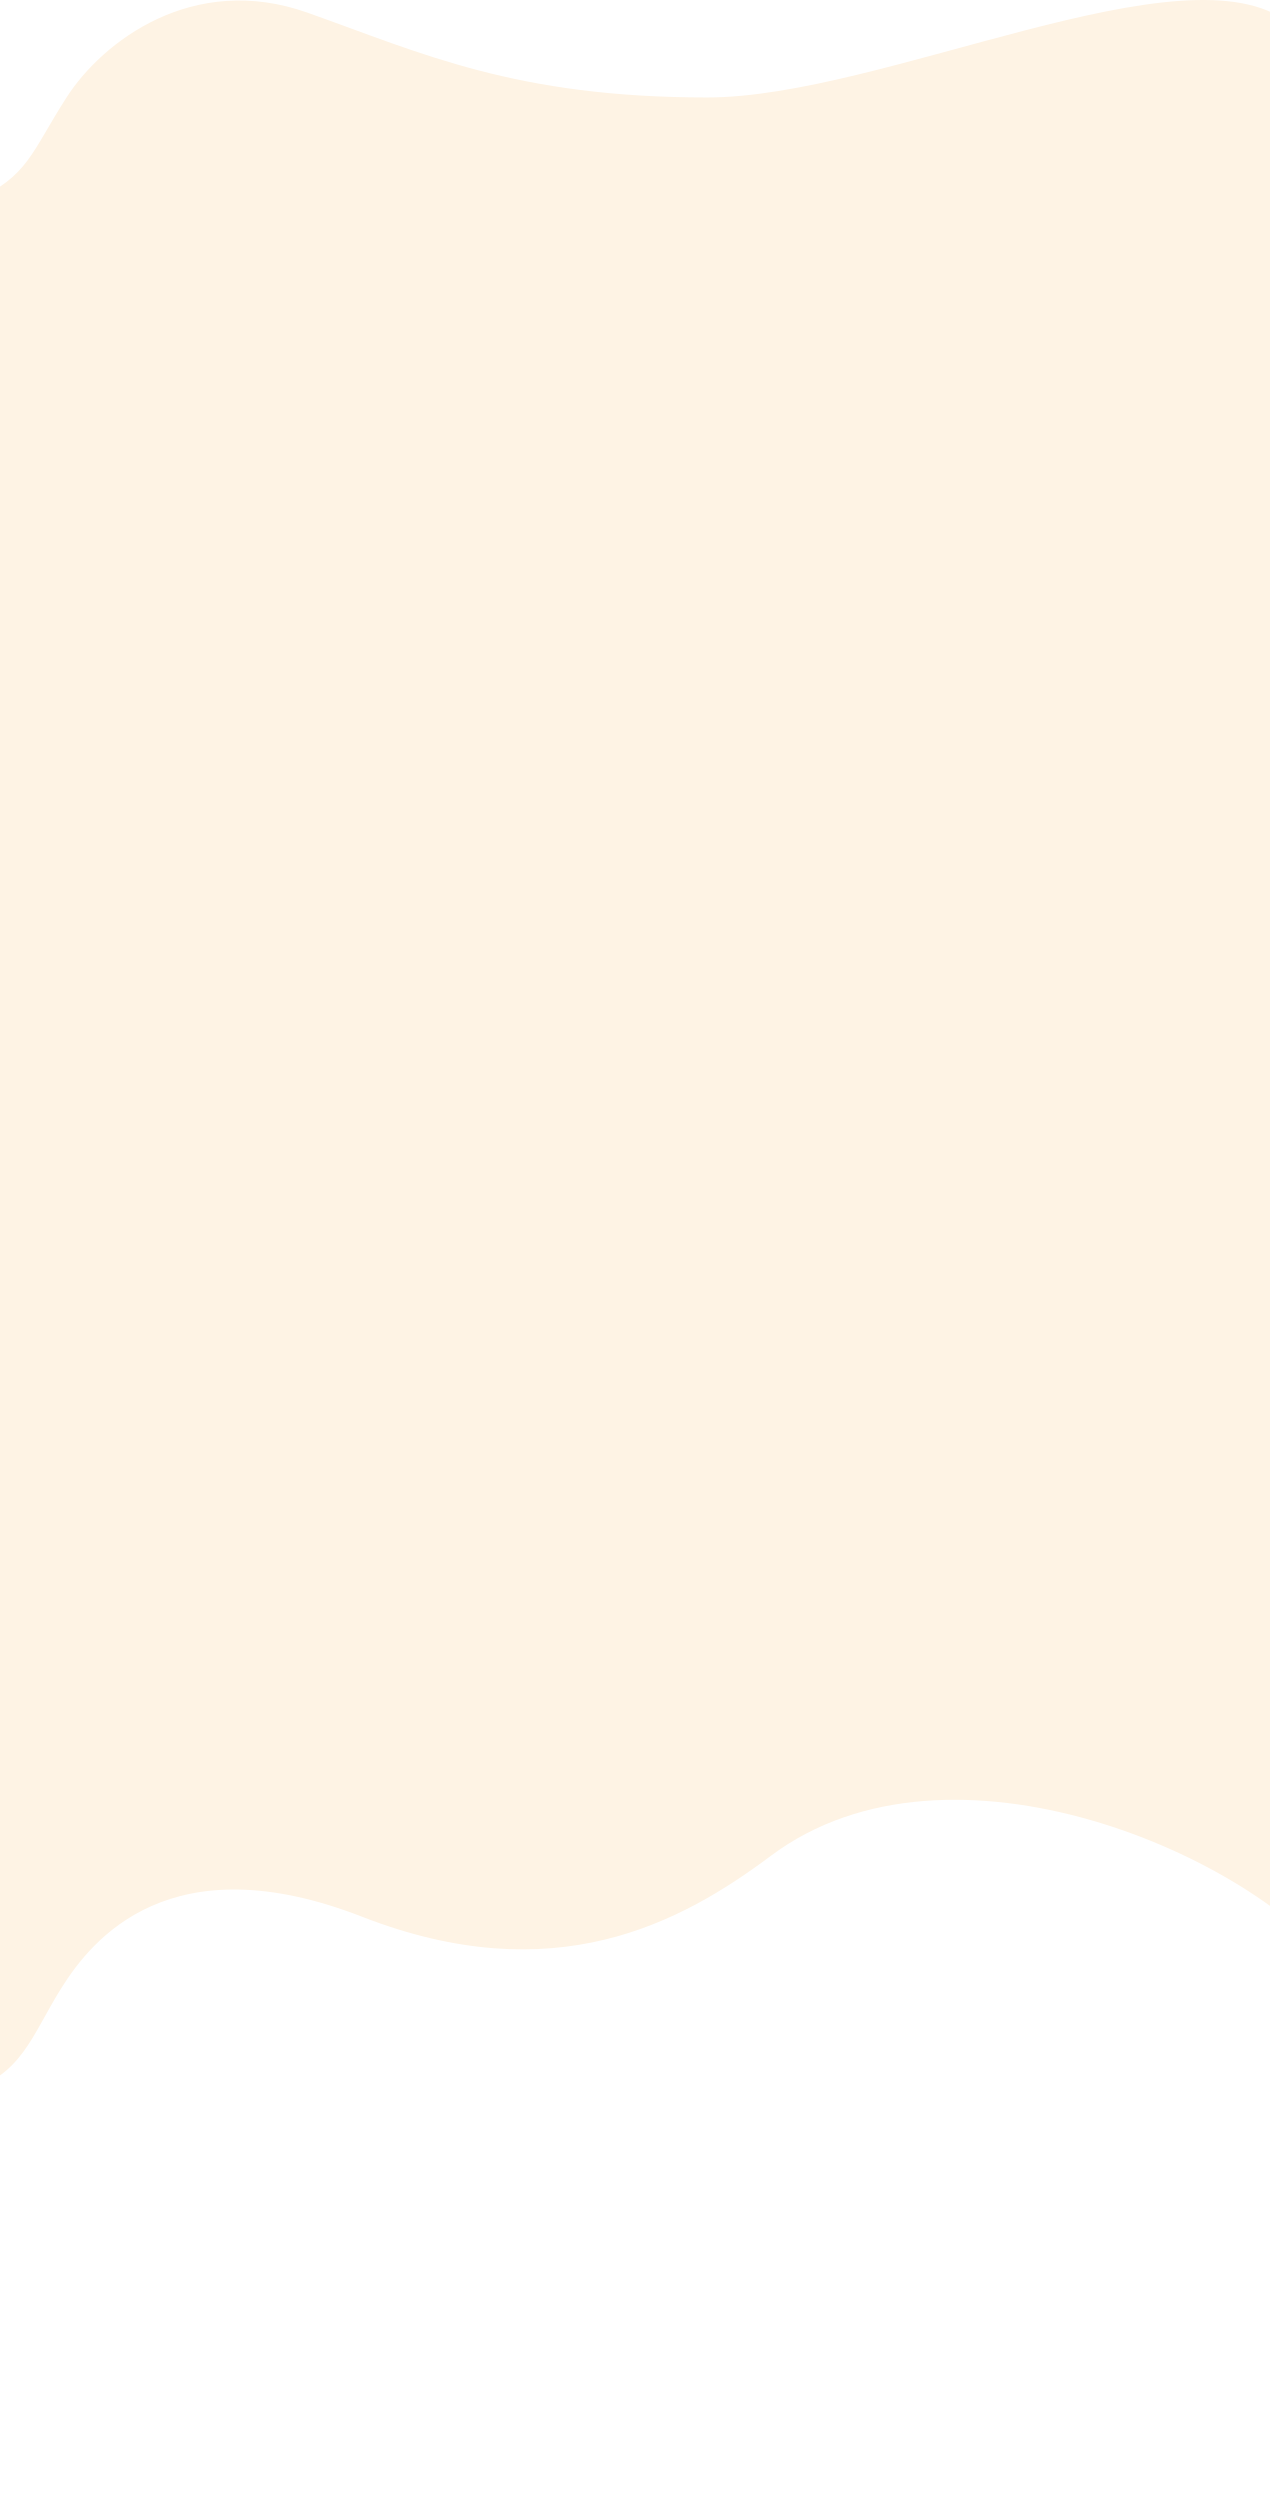
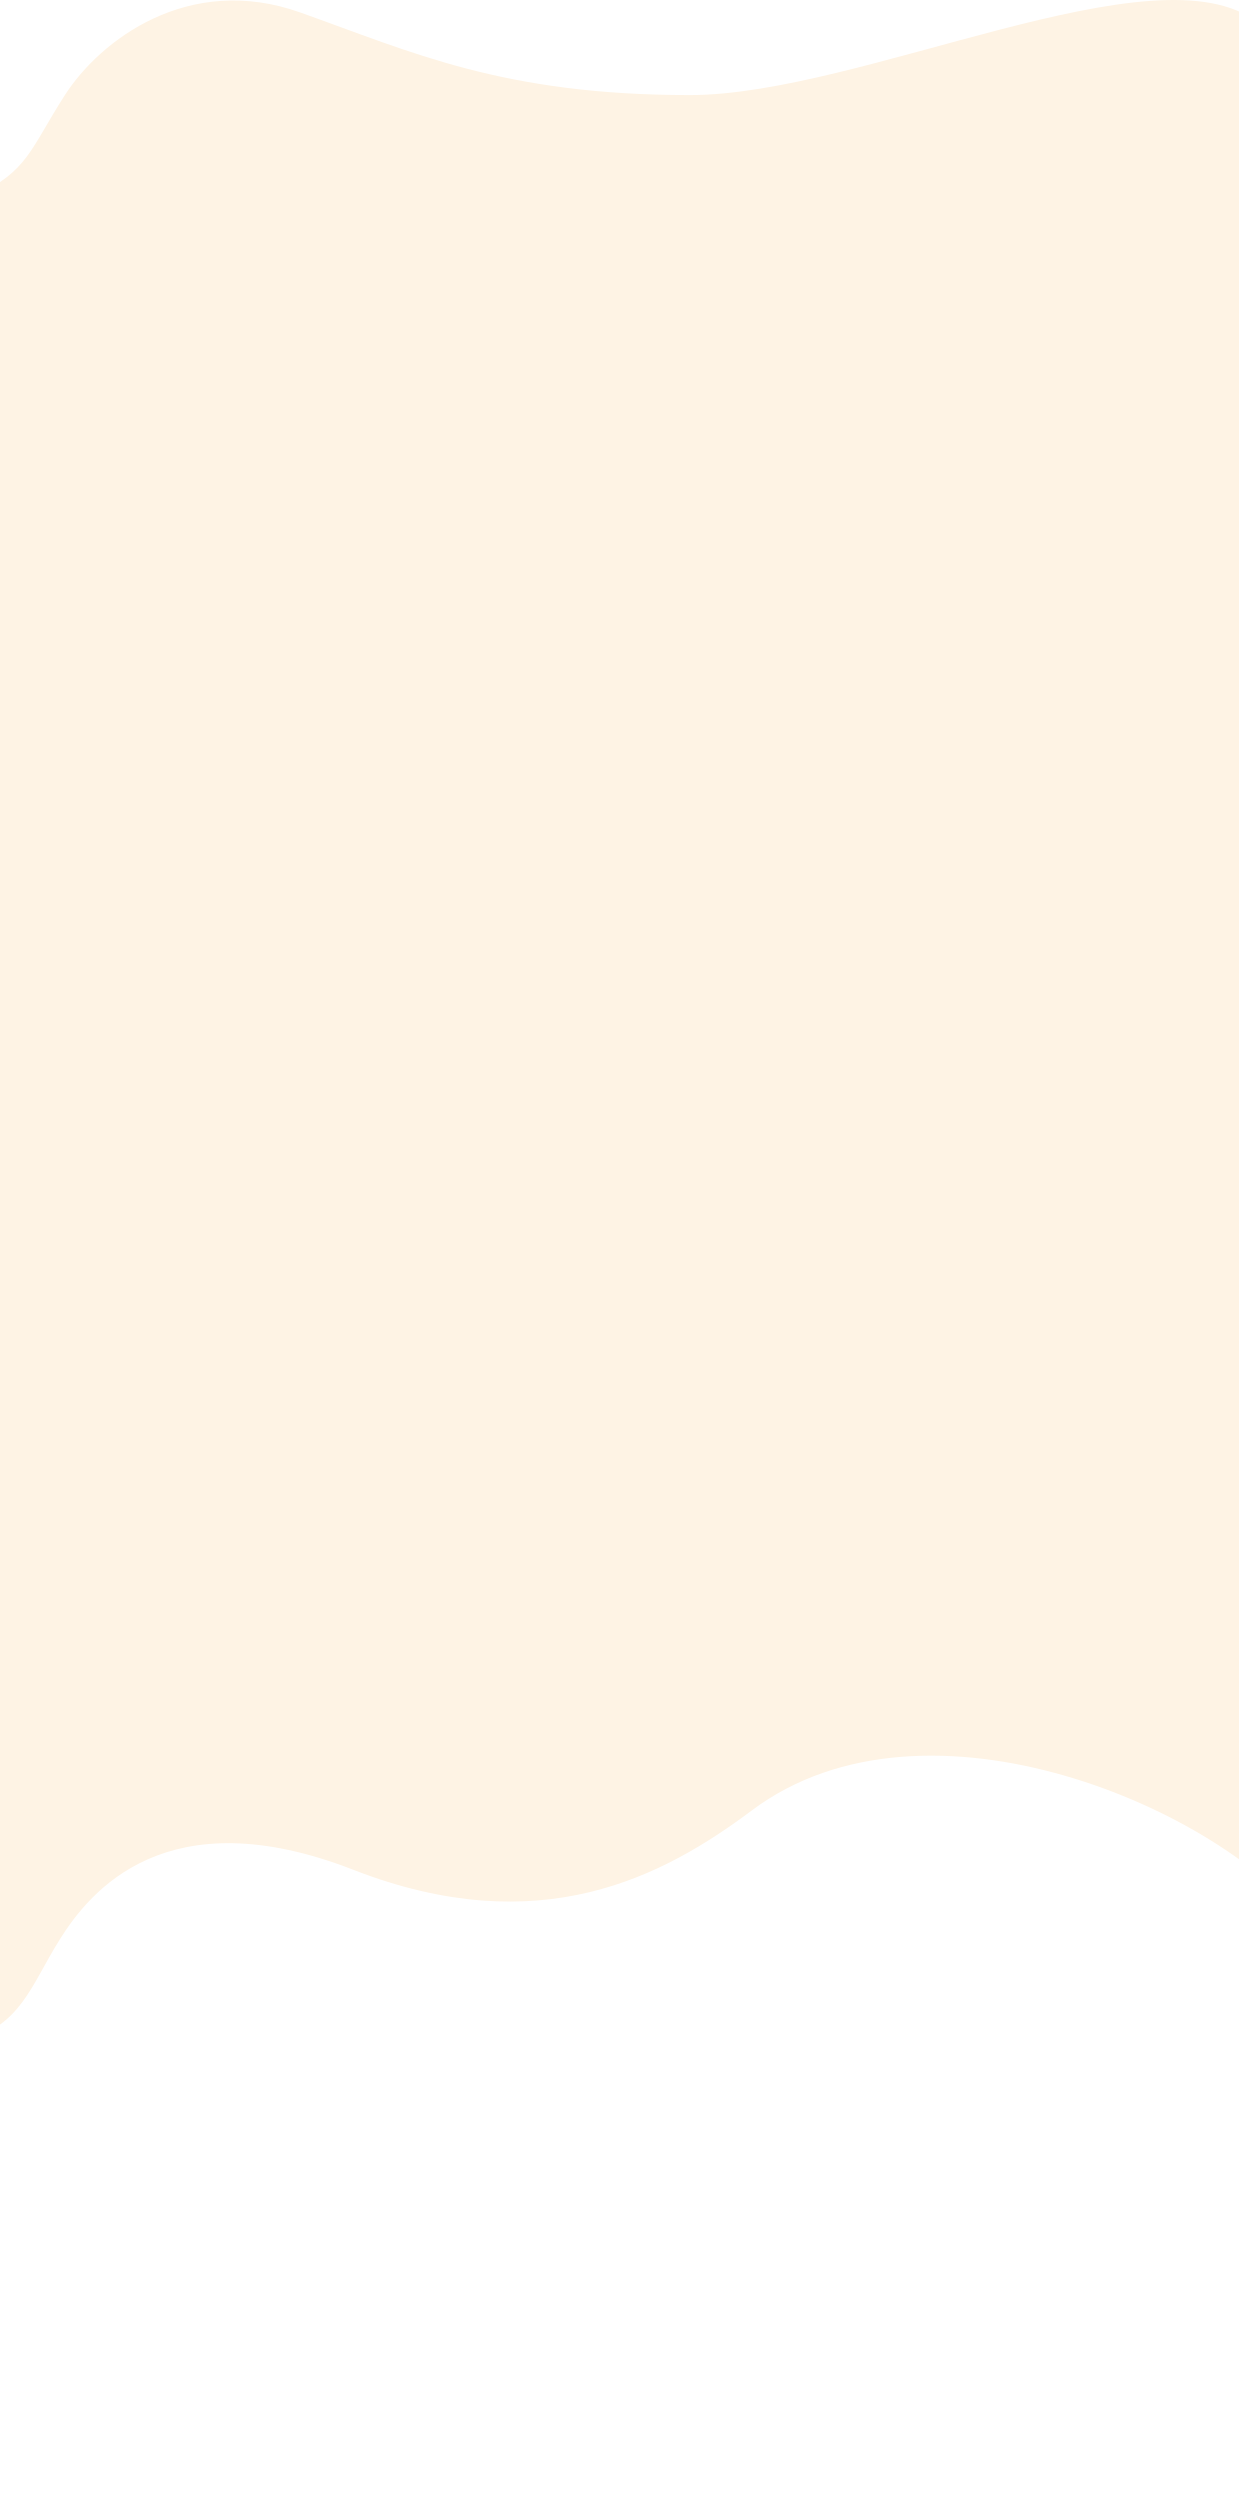
- <svg xmlns="http://www.w3.org/2000/svg" width="768" height="1512" viewBox="0 0 768 1512" fill="none">
-   <path d="M-34.212 275.273C-24.285 331.047 -61.785 326.536 -81.776 317.308V1002.17C-81.776 1136.01 -91.28 1478.37 -81.776 1516.07C-76.008 1538.95 -25.94 1421.14 -34.212 1395.51C-42.484 1369.88 -59.028 1276.16 -22.838 1265.91C13.353 1255.66 18.523 1232.08 37.135 1202.35C55.747 1172.61 103.311 1114.18 219.12 1159.29C334.929 1204.4 411.445 1163.39 466.248 1122.38C574.818 1041.13 758.96 1122.78 810.136 1192.38C836.991 1228.9 763.732 1409.45 810.136 1426.86C833.32 1435.56 854 1595.47 854 1418.16L854 263.996C853.311 271.514 848.21 284.296 833.32 275.273C789.478 253.128 807.47 185.394 821.946 154.295C829.873 124.563 832.493 54.846 779.552 13.837C717.289 -34.393 534.072 58.948 427.783 58.948C311.659 58.947 255.31 32.291 186.032 7.685C116.753 -16.92 61.951 25.115 40.237 58.947C18.523 92.781 17.489 106.109 -15.6 121.487C-80.742 145.068 -46.62 205.557 -34.212 275.273Z" fill="#FEF3E4" />
+ <svg xmlns="http://www.w3.org/2000/svg" fill="none" viewBox="0 0 768 1550" preserveAspectRatio="none" x="0" y="0">
+   <path fill="#FEF3E4" d="M-34.212 275.273c9.926 55.774-27.574 51.263-47.564 42.035v684.862c0 133.84-9.504 476.2 0 513.9 5.768 22.88 55.836-94.93 47.564-120.56-8.272-25.63-24.816-119.35 11.374-129.6s41.36-33.83 59.972-63.56c18.612-29.74 66.176-88.17 181.985-43.06s192.325 4.1 247.128-36.91c108.57-81.25 292.712.4 343.888 70 26.855 36.52-46.404 217.07 0 234.48 23.184 8.7 43.864 168.61 43.864-8.7V263.996c-.689 7.518-5.79 20.3-20.68 11.277-43.842-22.145-25.85-89.879-11.374-120.978 7.927-29.732 10.547-99.448-42.394-140.458-62.263-48.23-245.48 45.111-351.769 45.111-116.124-0-172.473-26.656-241.751-51.262C116.753-16.92 61.951 25.115 40.237 58.947c-21.714 33.833-22.748 47.161-55.836 62.539-65.142 23.581-31.02 84.07-18.612 153.786Z" />
</svg>
